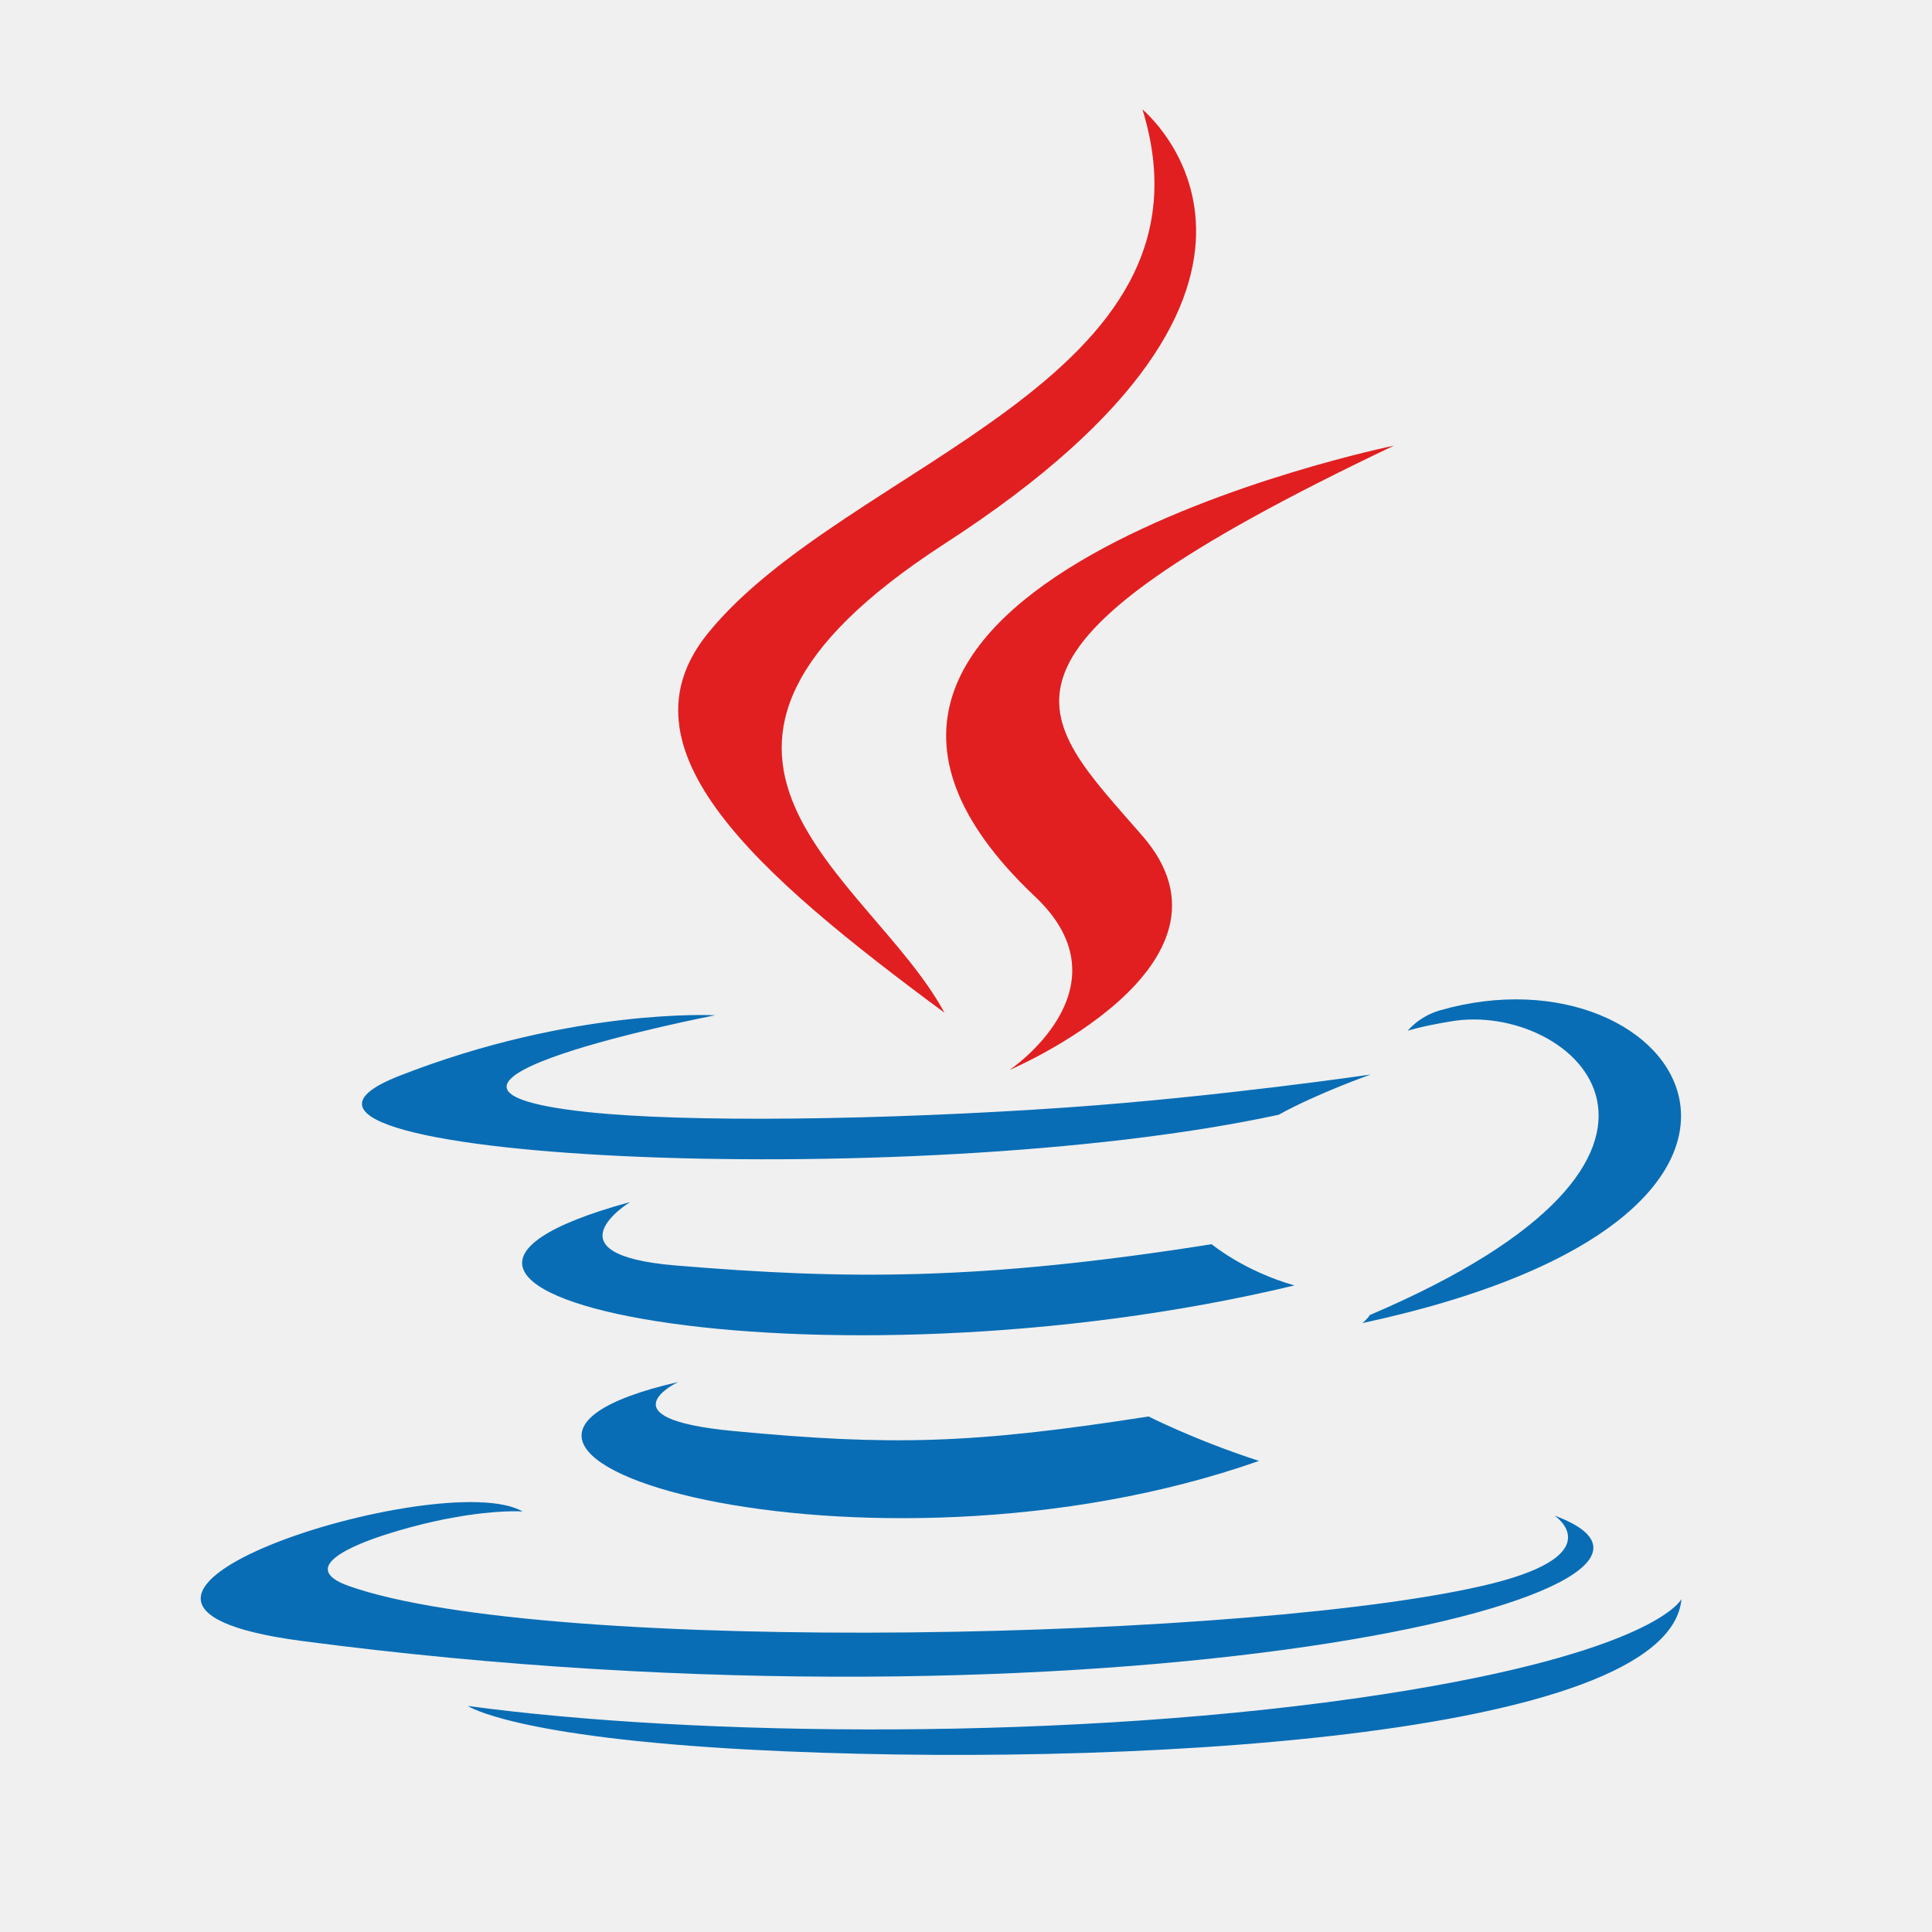
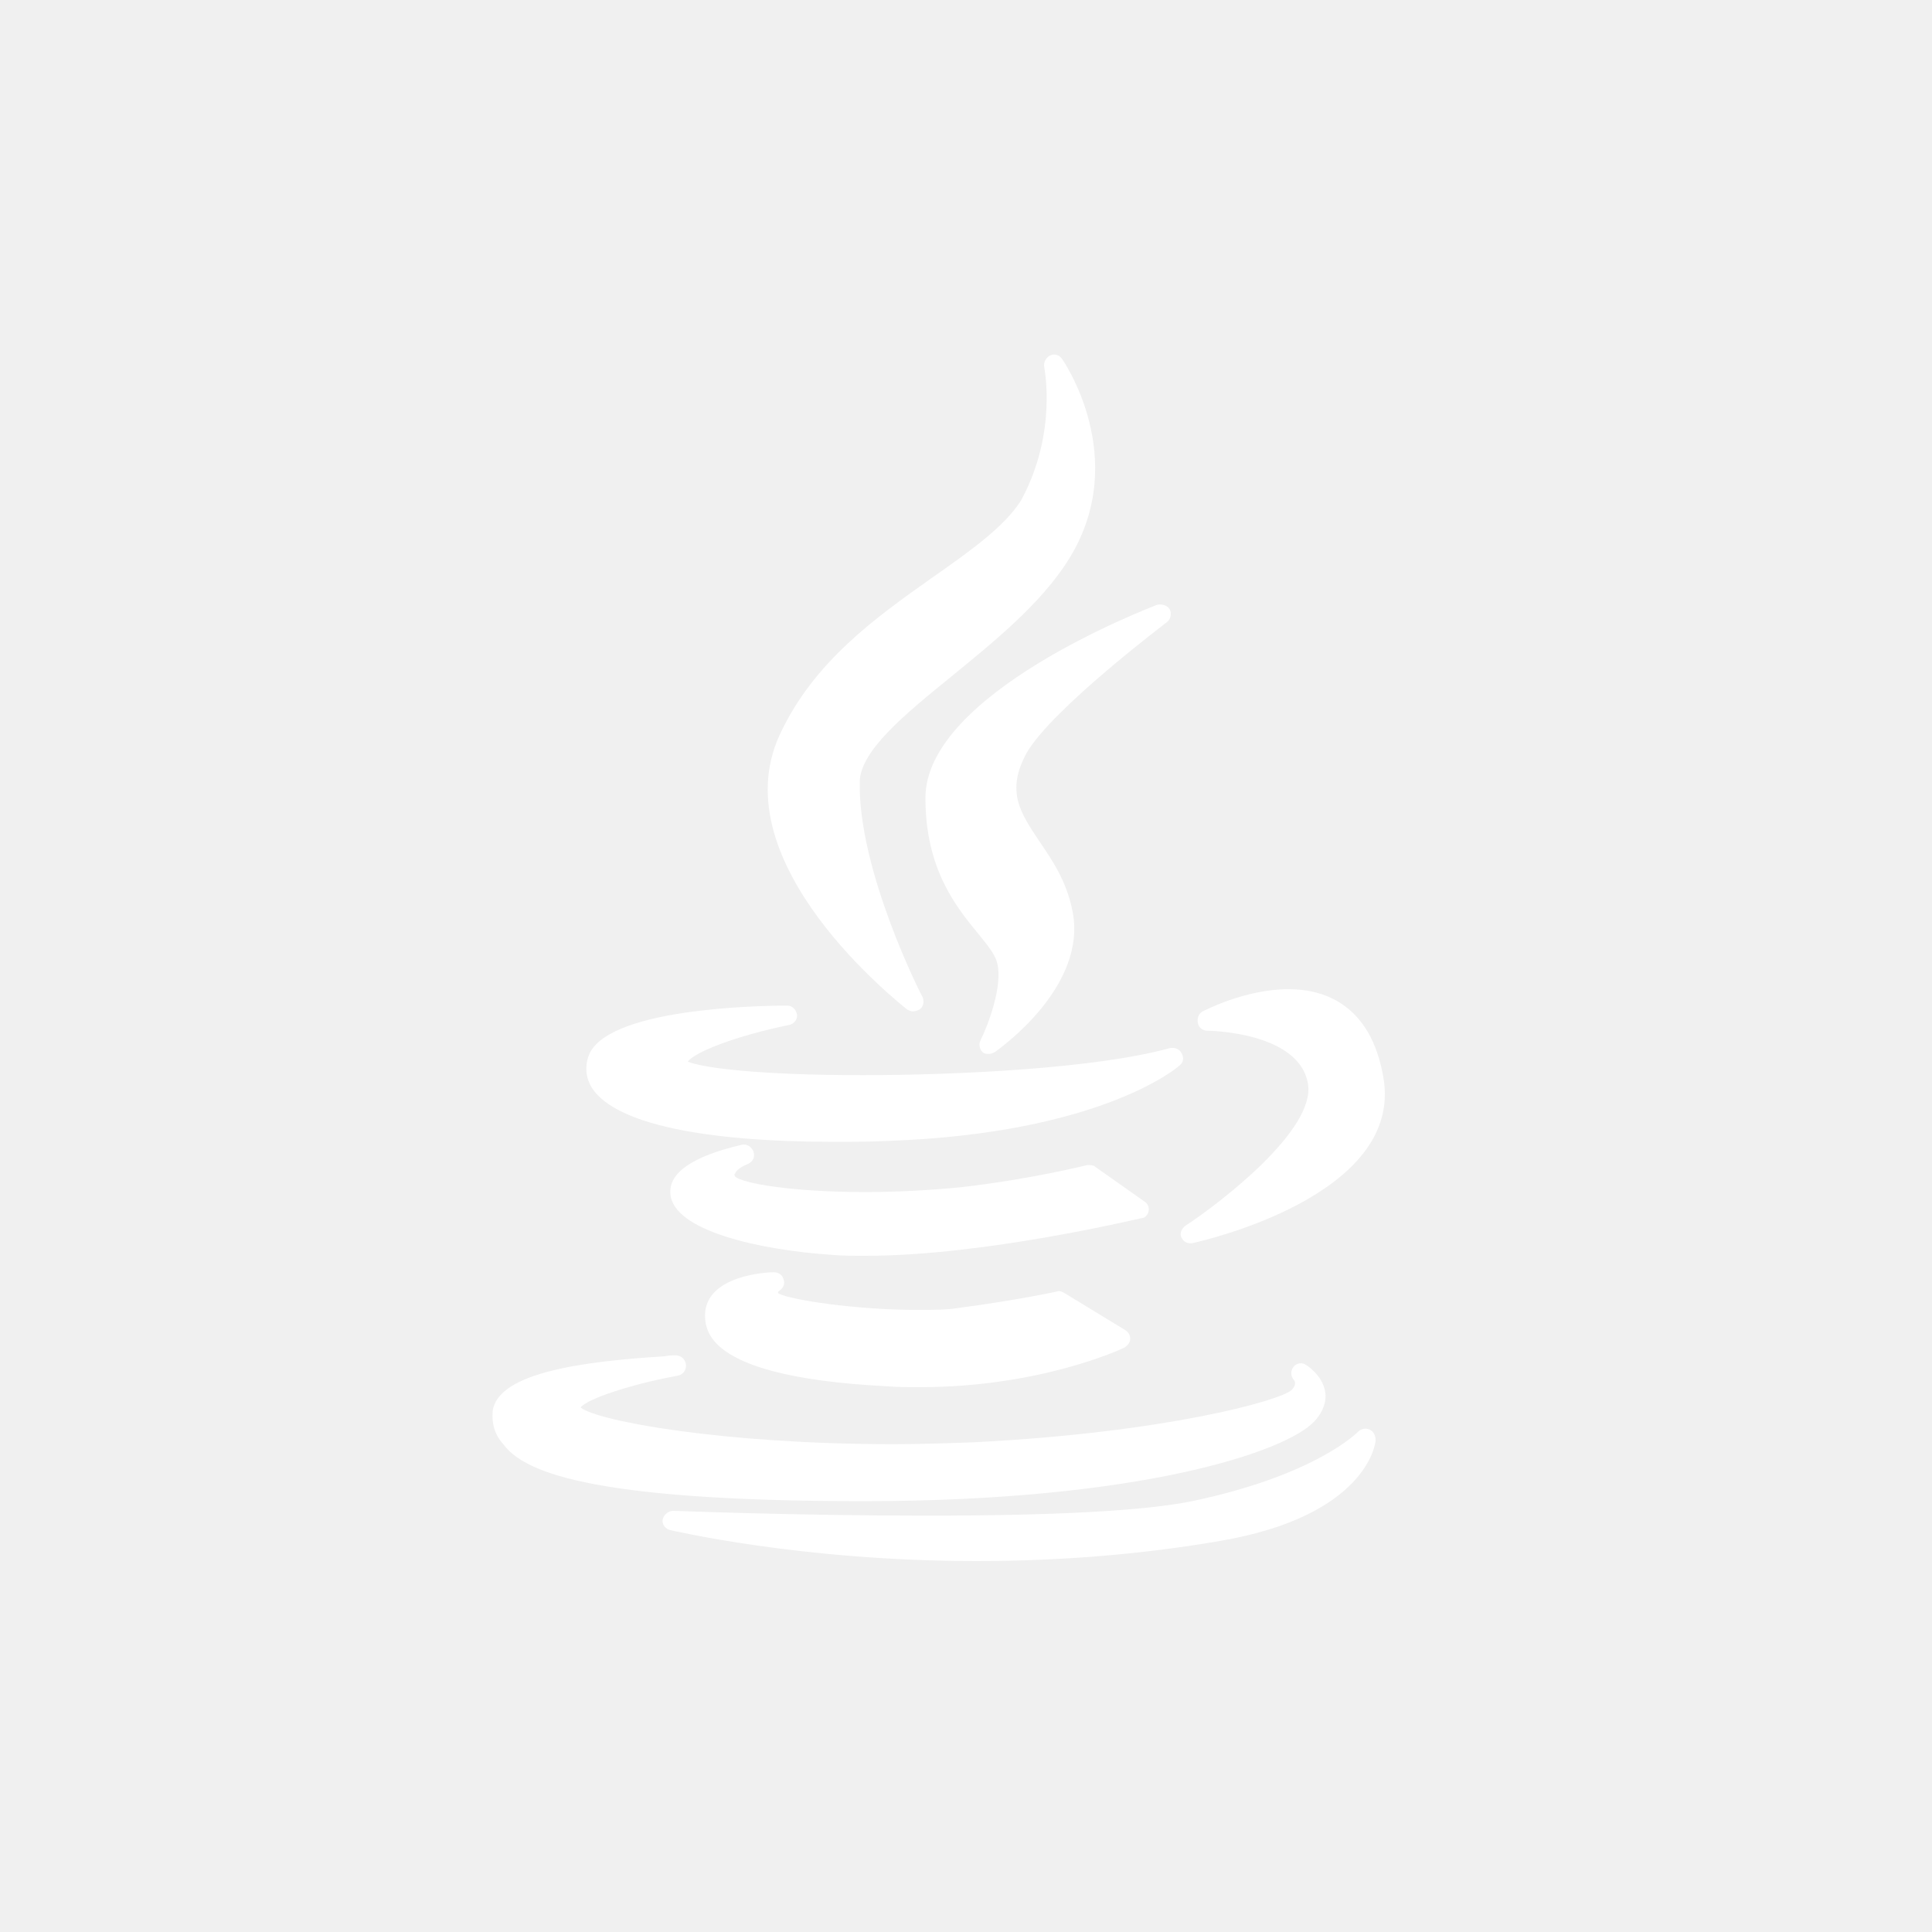
- <svg xmlns="http://www.w3.org/2000/svg" id="Layer_1" viewBox="-5 97 600 600">
-   <style>.st0{fill:#086db5}.st1{fill:#e11f21}</style>
-   <path class="st0" d="M205.6 526.2s-23.9 11.3 17 15.2c49.4 4.7 74.6 4 129.1-4.5 0 0 14.3 7.3 34.3 13.8-122.1 42.9-276.3-2.5-180.4-24.5m-14.9-55.9S164 486.6 204.8 490c52.8 4.4 94.4 4.8 166.5-6.6 0 0 9.9 8.3 25.7 12.8-147.5 35.4-311.9 2.9-206.3-25.9" />
-   <path class="st1" d="M316.4 375.4c30.1 28.4-7.9 53.9-7.9 53.9s76.3-32.4 41.3-72.7C317 318.8 292 300 427.9 235.4c0 0-213.4 43.7-111.5 140" />
-   <path class="st0" d="M477.8 567.7s17.6 11.8-19.5 21.1c-70.4 17.5-293.2 22.7-355.1.7-22.2-8 19.5-19 32.6-21.2 13.6-2.5 21.5-1.9 21.5-1.9-24.7-14.3-160 28.1-68.7 40.2 248.9 32.8 453.8-15.1 389.2-38.9M217.1 412.3s-113.3 22-40.2 30c30.9 3.4 92.4 2.6 149.9-1.4 46.9-3.3 93.9-10.2 93.9-10.2s-16.5 5.8-28.6 12.5c-115.1 24.9-337.4 13.3-273.3-12 54.2-21.3 98.3-18.9 98.3-18.9m203.3 93.1c117-49.9 62.8-97.7 25.2-91.2-9.2 1.5-13.4 2.9-13.4 2.9s3.4-4.4 9.9-6.3c74.6-21.5 132.1 63.5-24 97.1-.1.1 1.6-1.3 2.3-2.5" />
-   <path class="st1" d="M349.8 131s64.9 53.2-61.5 134.9c-101.2 65.6-23 102.9 0 145.6-59.1-43.7-102.5-82.1-73.4-117.9 42.8-52.7 161-78.2 134.9-162.6" />
-   <path class="st0" d="M228.5 640.4c112.2 5.9 284.7-3.3 288.7-46.8 0 0-7.9 16.5-92.8 29.6-95.8 14.7-214.1 13.1-284.1 3.6.1.1 14.4 9.7 88.2 13.6" />
+ <svg xmlns="http://www.w3.org/2000/svg" version="1.1" id="Layer_1" x="0px" y="0px" viewBox="0 0 200 200" style="enable-background:new 0 0 200 200;" xml:space="preserve">
+   <style type="text/css">
+ 	.st0{clip-path:url(#SVGID_2_);fill:url(#SVGID_3_);}
+ 	.st1{opacity:0.25;clip-path:url(#SVGID_5_);fill:url(#SVGID_6_);enable-background:new    ;}
+ 	.st2{opacity:0.25;clip-path:url(#SVGID_8_);fill:url(#SVGID_9_);enable-background:new    ;}
+ 	.st3{fill:#FFFFFF;}
+ </style>
+   <g id="XMLID_7_">
+     <path id="XMLID_8_" class="st3" d="M96.5,59.8c-5.8,4.1-12.3,8.7-15.8,16.3c-6.1,13.3,12.5,27.8,13.2,28.4c0.2,0.1,0.4,0.2,0.6,0.2   c0.2,0,0.5-0.1,0.7-0.2c0.4-0.3,0.5-0.8,0.3-1.3c-0.1-0.1-6.7-13.1-6.5-22.3c0.1-3.2,4.6-6.9,9.4-10.8c4.4-3.6,9.4-7.6,12.3-12.3   c6.4-10.4-0.7-20.6-0.8-20.7c-0.3-0.4-0.8-0.5-1.2-0.3c-0.4,0.2-0.7,0.7-0.6,1.2c0,0.1,1.4,6.8-2.4,13.8   C104,54.5,100.5,57,96.5,59.8z" />
+     <path id="XMLID_9_" class="st3" d="M120.8,64.4c0.4-0.3,0.5-0.9,0.3-1.3c-0.2-0.4-0.8-0.6-1.3-0.5c-1,0.4-24,9.2-24,20   c0,7.4,3.2,11.3,5.5,14.1c0.9,1.1,1.7,2.1,1.9,2.9c0.7,2.4-1,6.7-1.7,8.1c-0.2,0.4-0.1,0.9,0.2,1.2c0.2,0.2,0.4,0.2,0.7,0.2   c0.2,0,0.4-0.1,0.6-0.2c0.4-0.3,9.7-6.8,8-14.7c-0.6-3-2.1-5.2-3.4-7.1c-2-3-3.5-5.2-1.3-9.2C109,73.3,120.7,64.5,120.8,64.4z" />
+     <path id="XMLID_10_" class="st3" d="M60.9,109.4c-0.4,1.2-0.2,2.4,0.5,3.4c2.5,3.5,11.3,5.4,24.9,5.4c0,0,0,0,0,0   c1.8,0,3.8,0,5.8-0.1c21.7-0.8,29.7-7.5,30-7.8c0.4-0.3,0.5-0.8,0.2-1.3c-0.2-0.4-0.7-0.6-1.2-0.5c-7.6,2.1-21.9,2.8-31.8,2.8   c-11.1,0-16.7-0.8-18.1-1.4c0.7-1,5.1-2.7,10.5-3.8c0.5-0.1,0.9-0.6,0.8-1.1c-0.1-0.5-0.5-0.9-1-0.9   C78.4,104.1,62.5,104.4,60.9,109.4z" />
+     <path id="XMLID_11_" class="st3" d="M133.4,102.4c-4.5,0-8.7,2.2-8.9,2.3c-0.4,0.2-0.6,0.7-0.5,1.2c0.1,0.5,0.5,0.8,1,0.8   c0.1,0,9.5,0.1,10.4,5.5c0.8,4.7-8.9,12.2-12.7,14.7c-0.4,0.3-0.6,0.8-0.4,1.2c0.2,0.4,0.5,0.6,0.9,0.6c0.1,0,0.1,0,0.2,0   c0.9-0.2,22-4.9,19.8-17.2C141.9,104,137.1,102.4,133.4,102.4z" />
+     <path id="XMLID_12_" class="st3" d="M118.9,125.4c0.1-0.4-0.1-0.8-0.4-1l-5.1-3.6c-0.2-0.2-0.6-0.2-0.8-0.2   c-0.1,0-5.4,1.4-13.1,2.3c-3.1,0.3-6.5,0.5-9.9,0.5c-7.7,0-12.7-0.9-13.5-1.6c-0.1-0.2-0.1-0.3,0-0.3c0.1-0.4,0.8-0.8,1.3-1   c0.5-0.2,0.8-0.7,0.6-1.3c-0.2-0.5-0.7-0.8-1.2-0.7c-5.1,1.2-7.6,2.9-7.4,5.1c0.3,3.8,9.2,5.8,16.7,6.3c1.1,0.1,2.2,0.1,3.5,0.1   c0,0,0,0,0,0c12.5,0,28.4-3.9,28.6-3.9C118.5,126.1,118.8,125.8,118.9,125.4z" />
+     <path id="XMLID_13_" class="st3" d="M80.7,133.6c0.4-0.3,0.6-0.7,0.4-1.2c-0.1-0.4-0.5-0.7-1-0.7c-0.7,0-6.7,0.3-7.1,4.1   c-0.1,1.1,0.2,2.2,1,3.1c2.2,2.5,8,4.1,17.7,4.6c1.2,0.1,2.3,0.1,3.5,0.1c12.4,0,20.8-3.9,21.2-4.1c0.3-0.2,0.6-0.5,0.6-0.9   c0-0.4-0.2-0.7-0.5-0.9l-6.4-3.9c-0.2-0.1-0.5-0.2-0.7-0.1c0,0-4.1,0.9-10.2,1.7c-1.2,0.2-2.6,0.2-4.3,0.2c-6.1,0-13-1-14.3-1.7   C80.5,133.9,80.5,133.7,80.7,133.6z" />
+     <path id="XMLID_14_" class="st3" d="M89.4,155.4c28.5,0,43.8-5.1,46.7-8.3c1-1.1,1.2-2.2,1.1-2.9c-0.2-1.7-1.8-2.8-2-2.9   c-0.4-0.3-1-0.2-1.3,0.2c-0.3,0.4-0.3,0.9,0,1.3c0.2,0.2,0.3,0.6-0.2,1.1c-1.2,1.1-13.1,4.4-32.8,5.4c-2.7,0.1-5.6,0.2-8.4,0.2   c-17.7,0-30.7-2.4-32.4-3.8c0.7-0.9,5.2-2.4,10.1-3.3c0.5-0.1,0.9-0.6,0.8-1.2c-0.1-0.6-0.6-0.9-1.1-0.9c-0.1,0-0.6,0-1.1,0.1   c-8,0.5-17.3,1.6-17.8,5.7c-0.1,1.3,0.2,2.4,1.1,3.4C54.1,152.2,60.4,155.4,89.4,155.4C89.4,155.4,89.4,155.4,89.4,155.4z" />
+     <path id="XMLID_15_" class="st3" d="M141.8,148c-0.4-0.2-0.9-0.1-1.2,0.2c0,0-4.3,4.5-17.2,7.2c-4.9,1-14.2,1.5-27.5,1.5   c-13.4,0-26.1-0.5-26.2-0.5c-0.5,0-1,0.4-1.1,0.9c-0.1,0.5,0.3,1,0.8,1.1c0.1,0,13.4,3.2,31.7,3.2c8.7,0,17.2-0.7,25.3-2.1   c15-2.6,16-10,16-10.4C142.4,148.6,142.2,148.2,141.8,148z" />
+   </g>
</svg>
